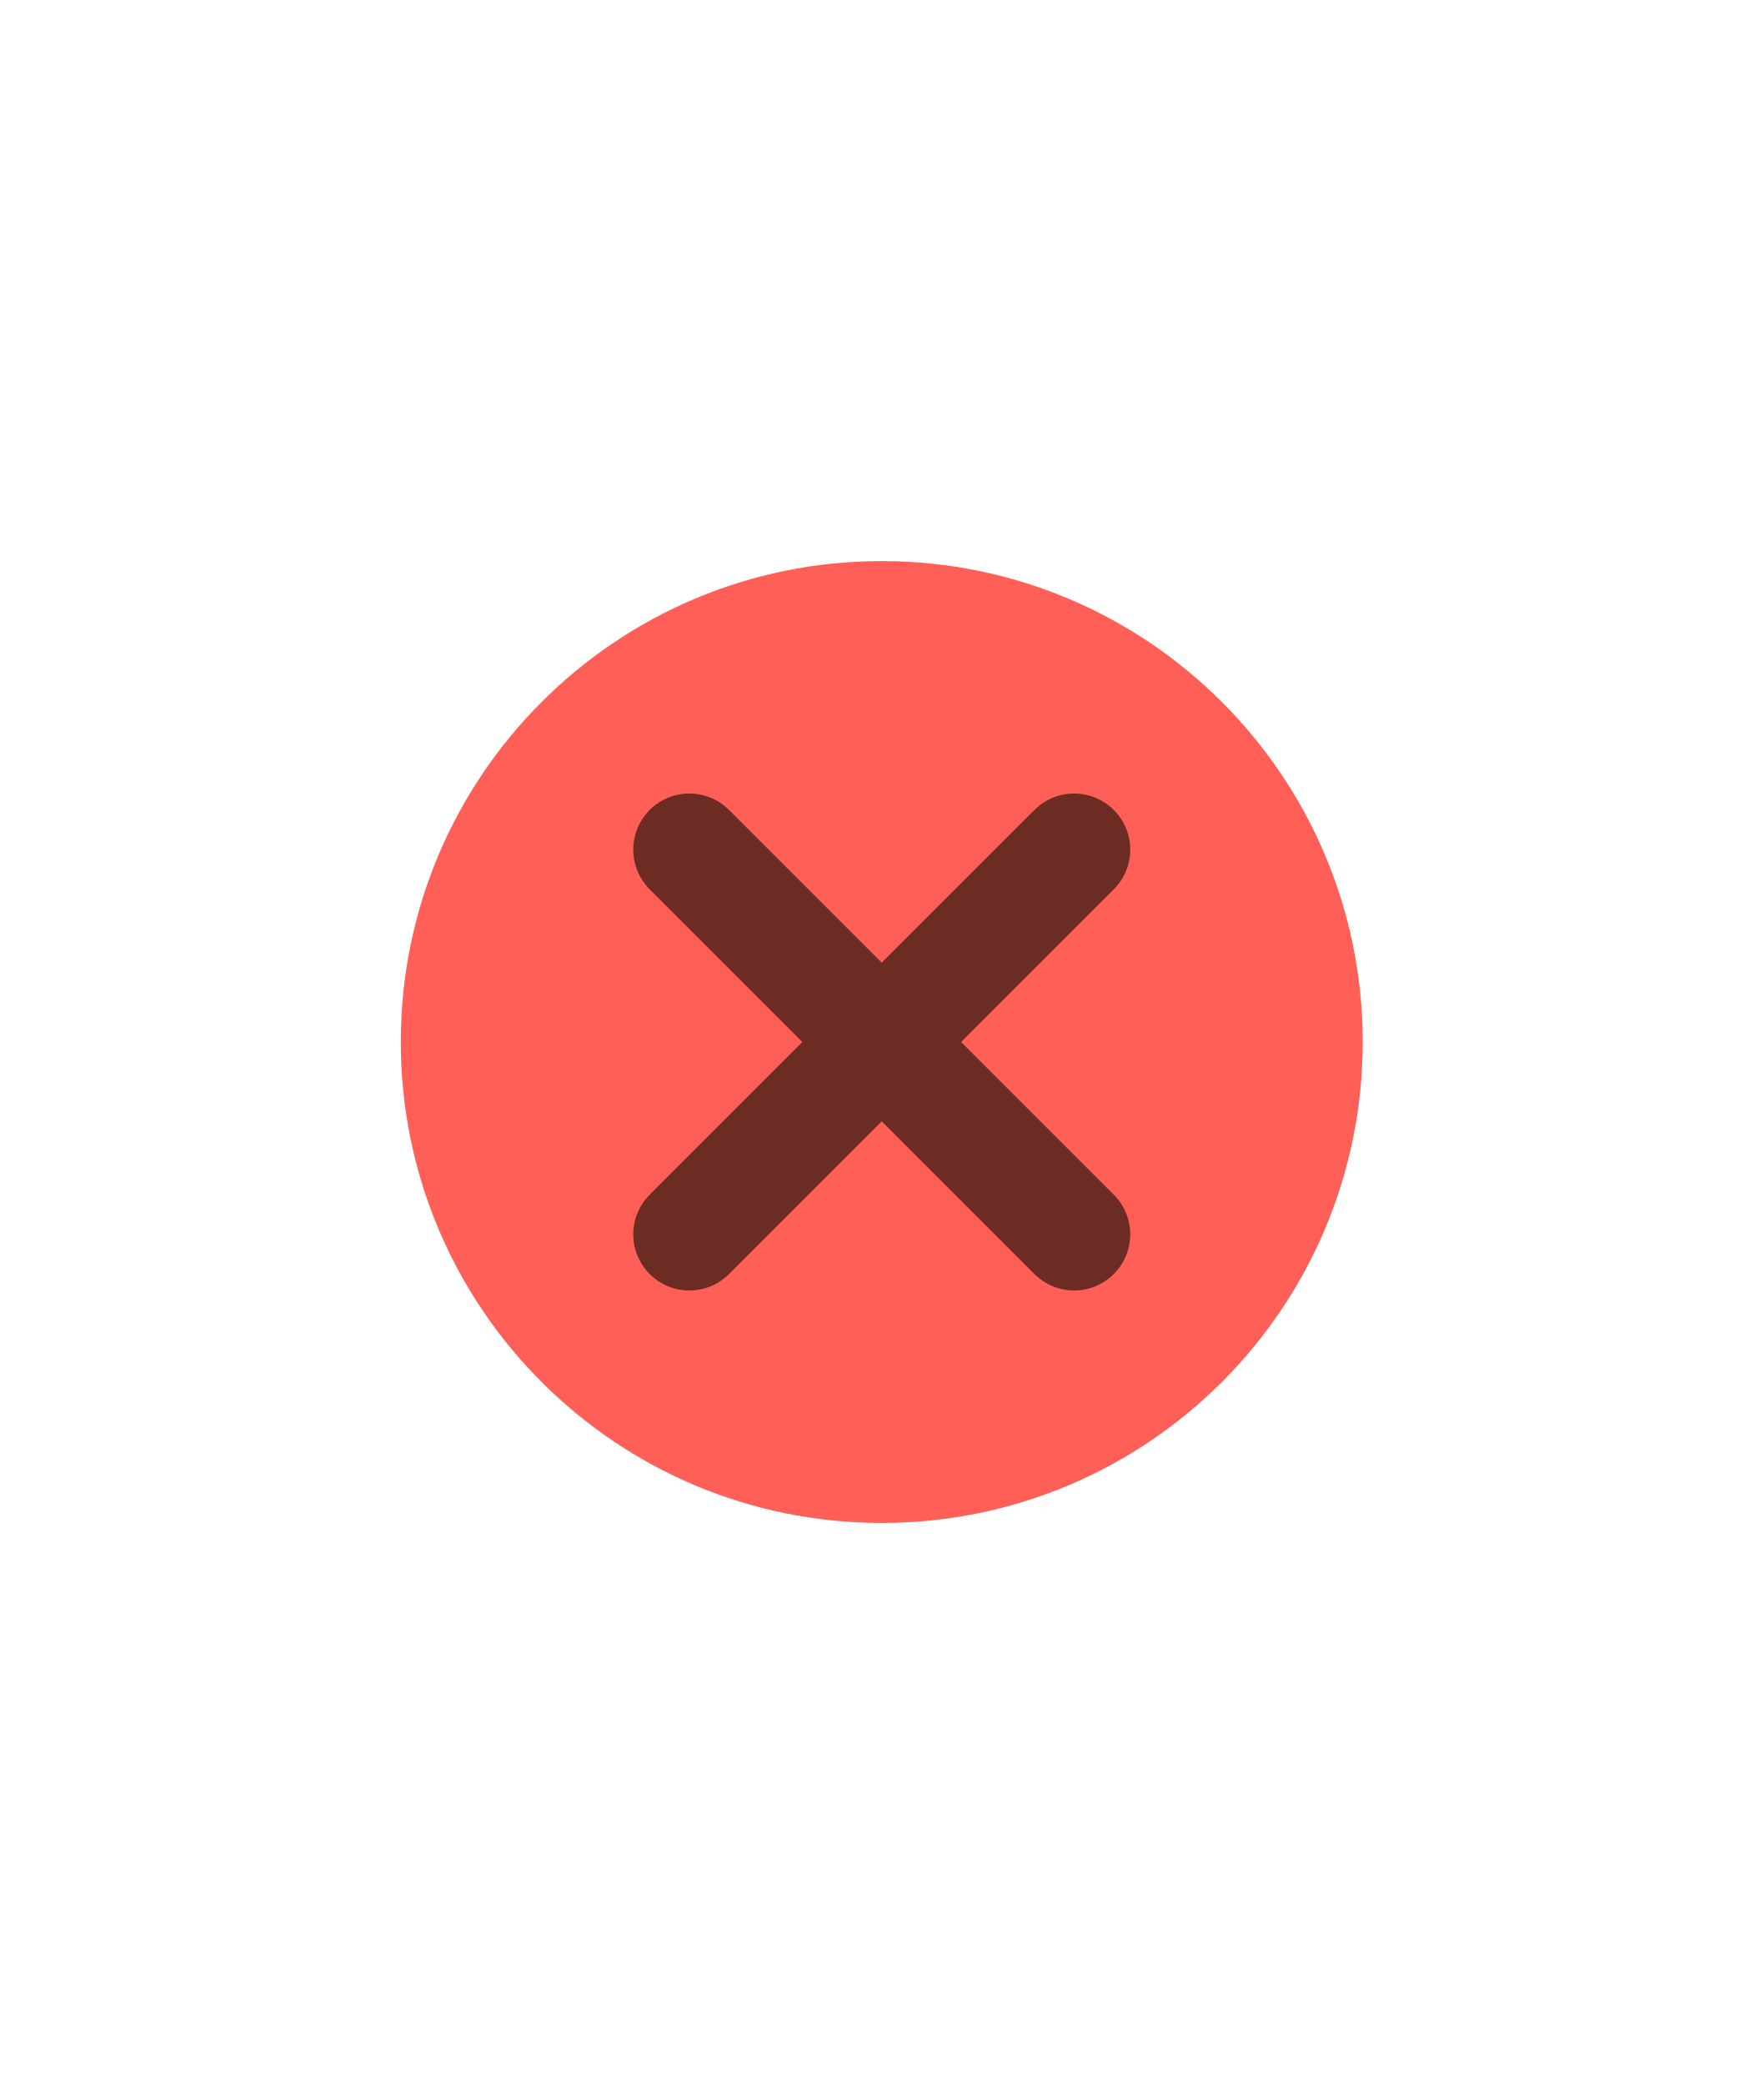
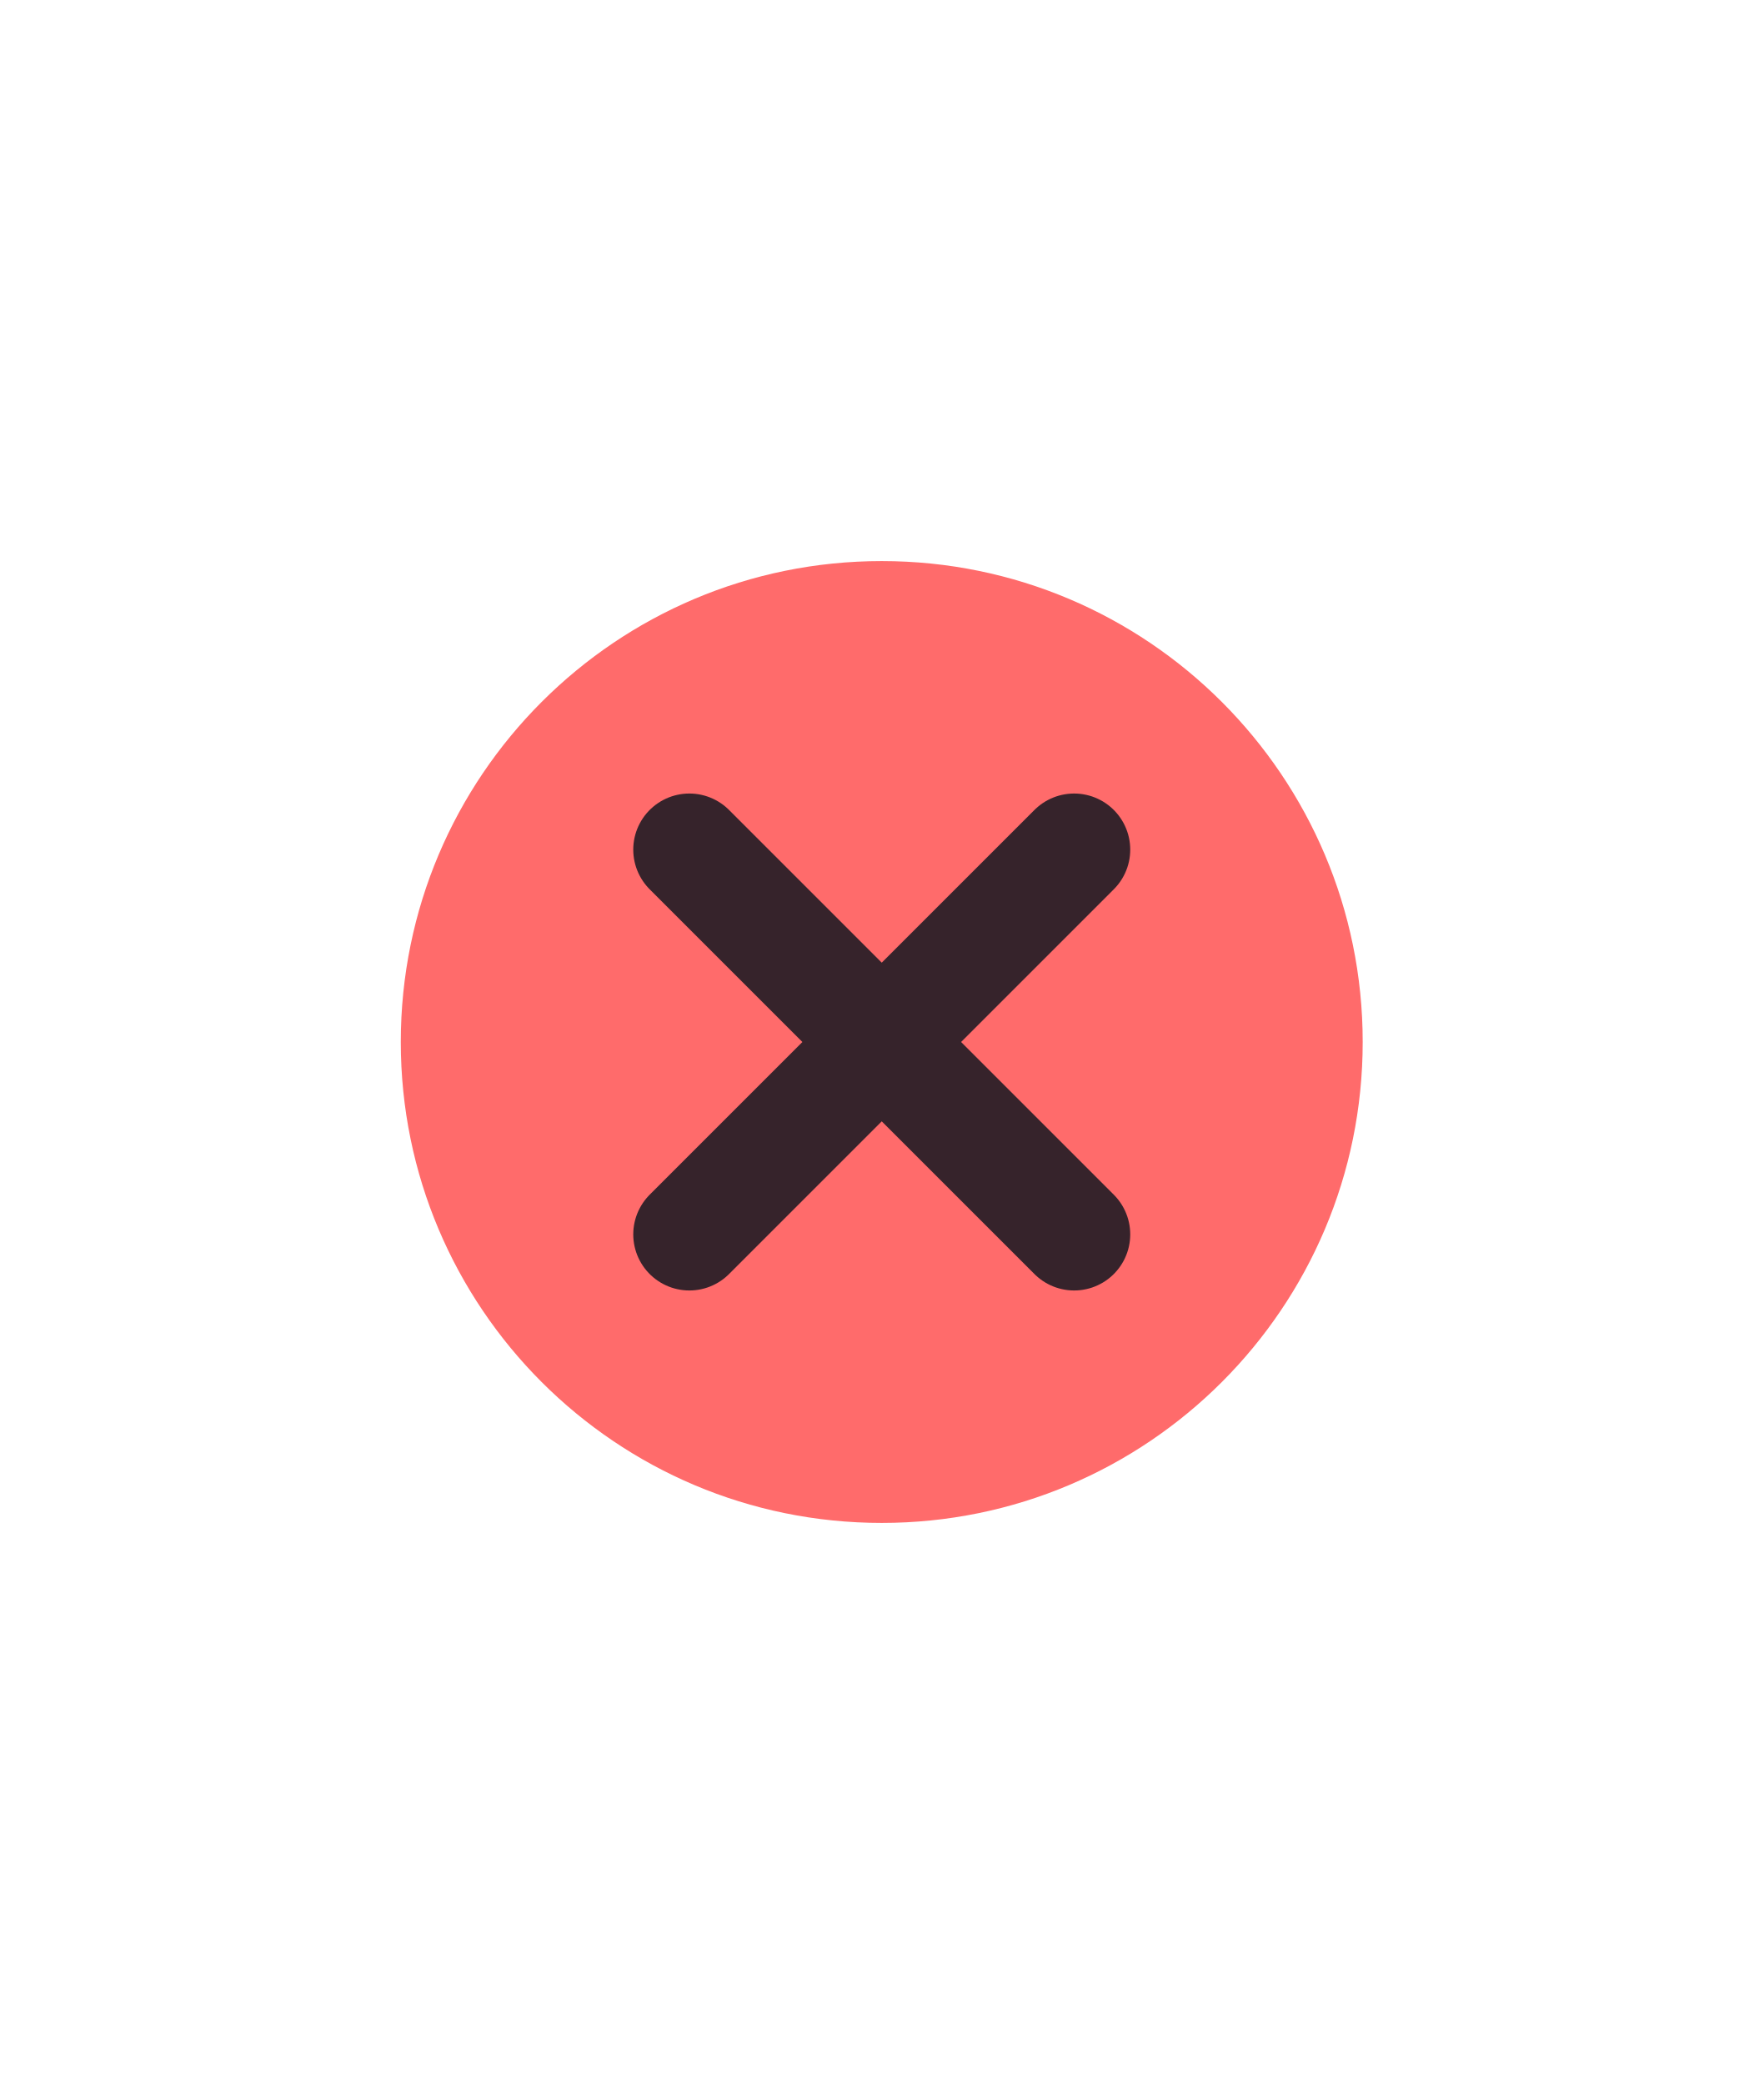
<svg xmlns="http://www.w3.org/2000/svg" width="22" height="26" viewBox="0 0 22 26">
-   <circle cx="11" cy="13" r="6" fill="#ff5f57" />
-   <path d="M8.6 10.6l4.8 4.8M13.4 10.6l-4.8 4.8" stroke="#3b1a12" stroke-opacity="0.75" stroke-width="1.4" stroke-linecap="round" fill="none" />
+   <circle cx="11" cy="13" r="6" fill="#ff6b6b" />
+   <path d="M8.6 10.6l4.8 4.8M13.4 10.6l-4.8 4.8" stroke="#04121c" stroke-opacity="0.8" stroke-width="1.4" stroke-linecap="round" fill="none" />
</svg>
